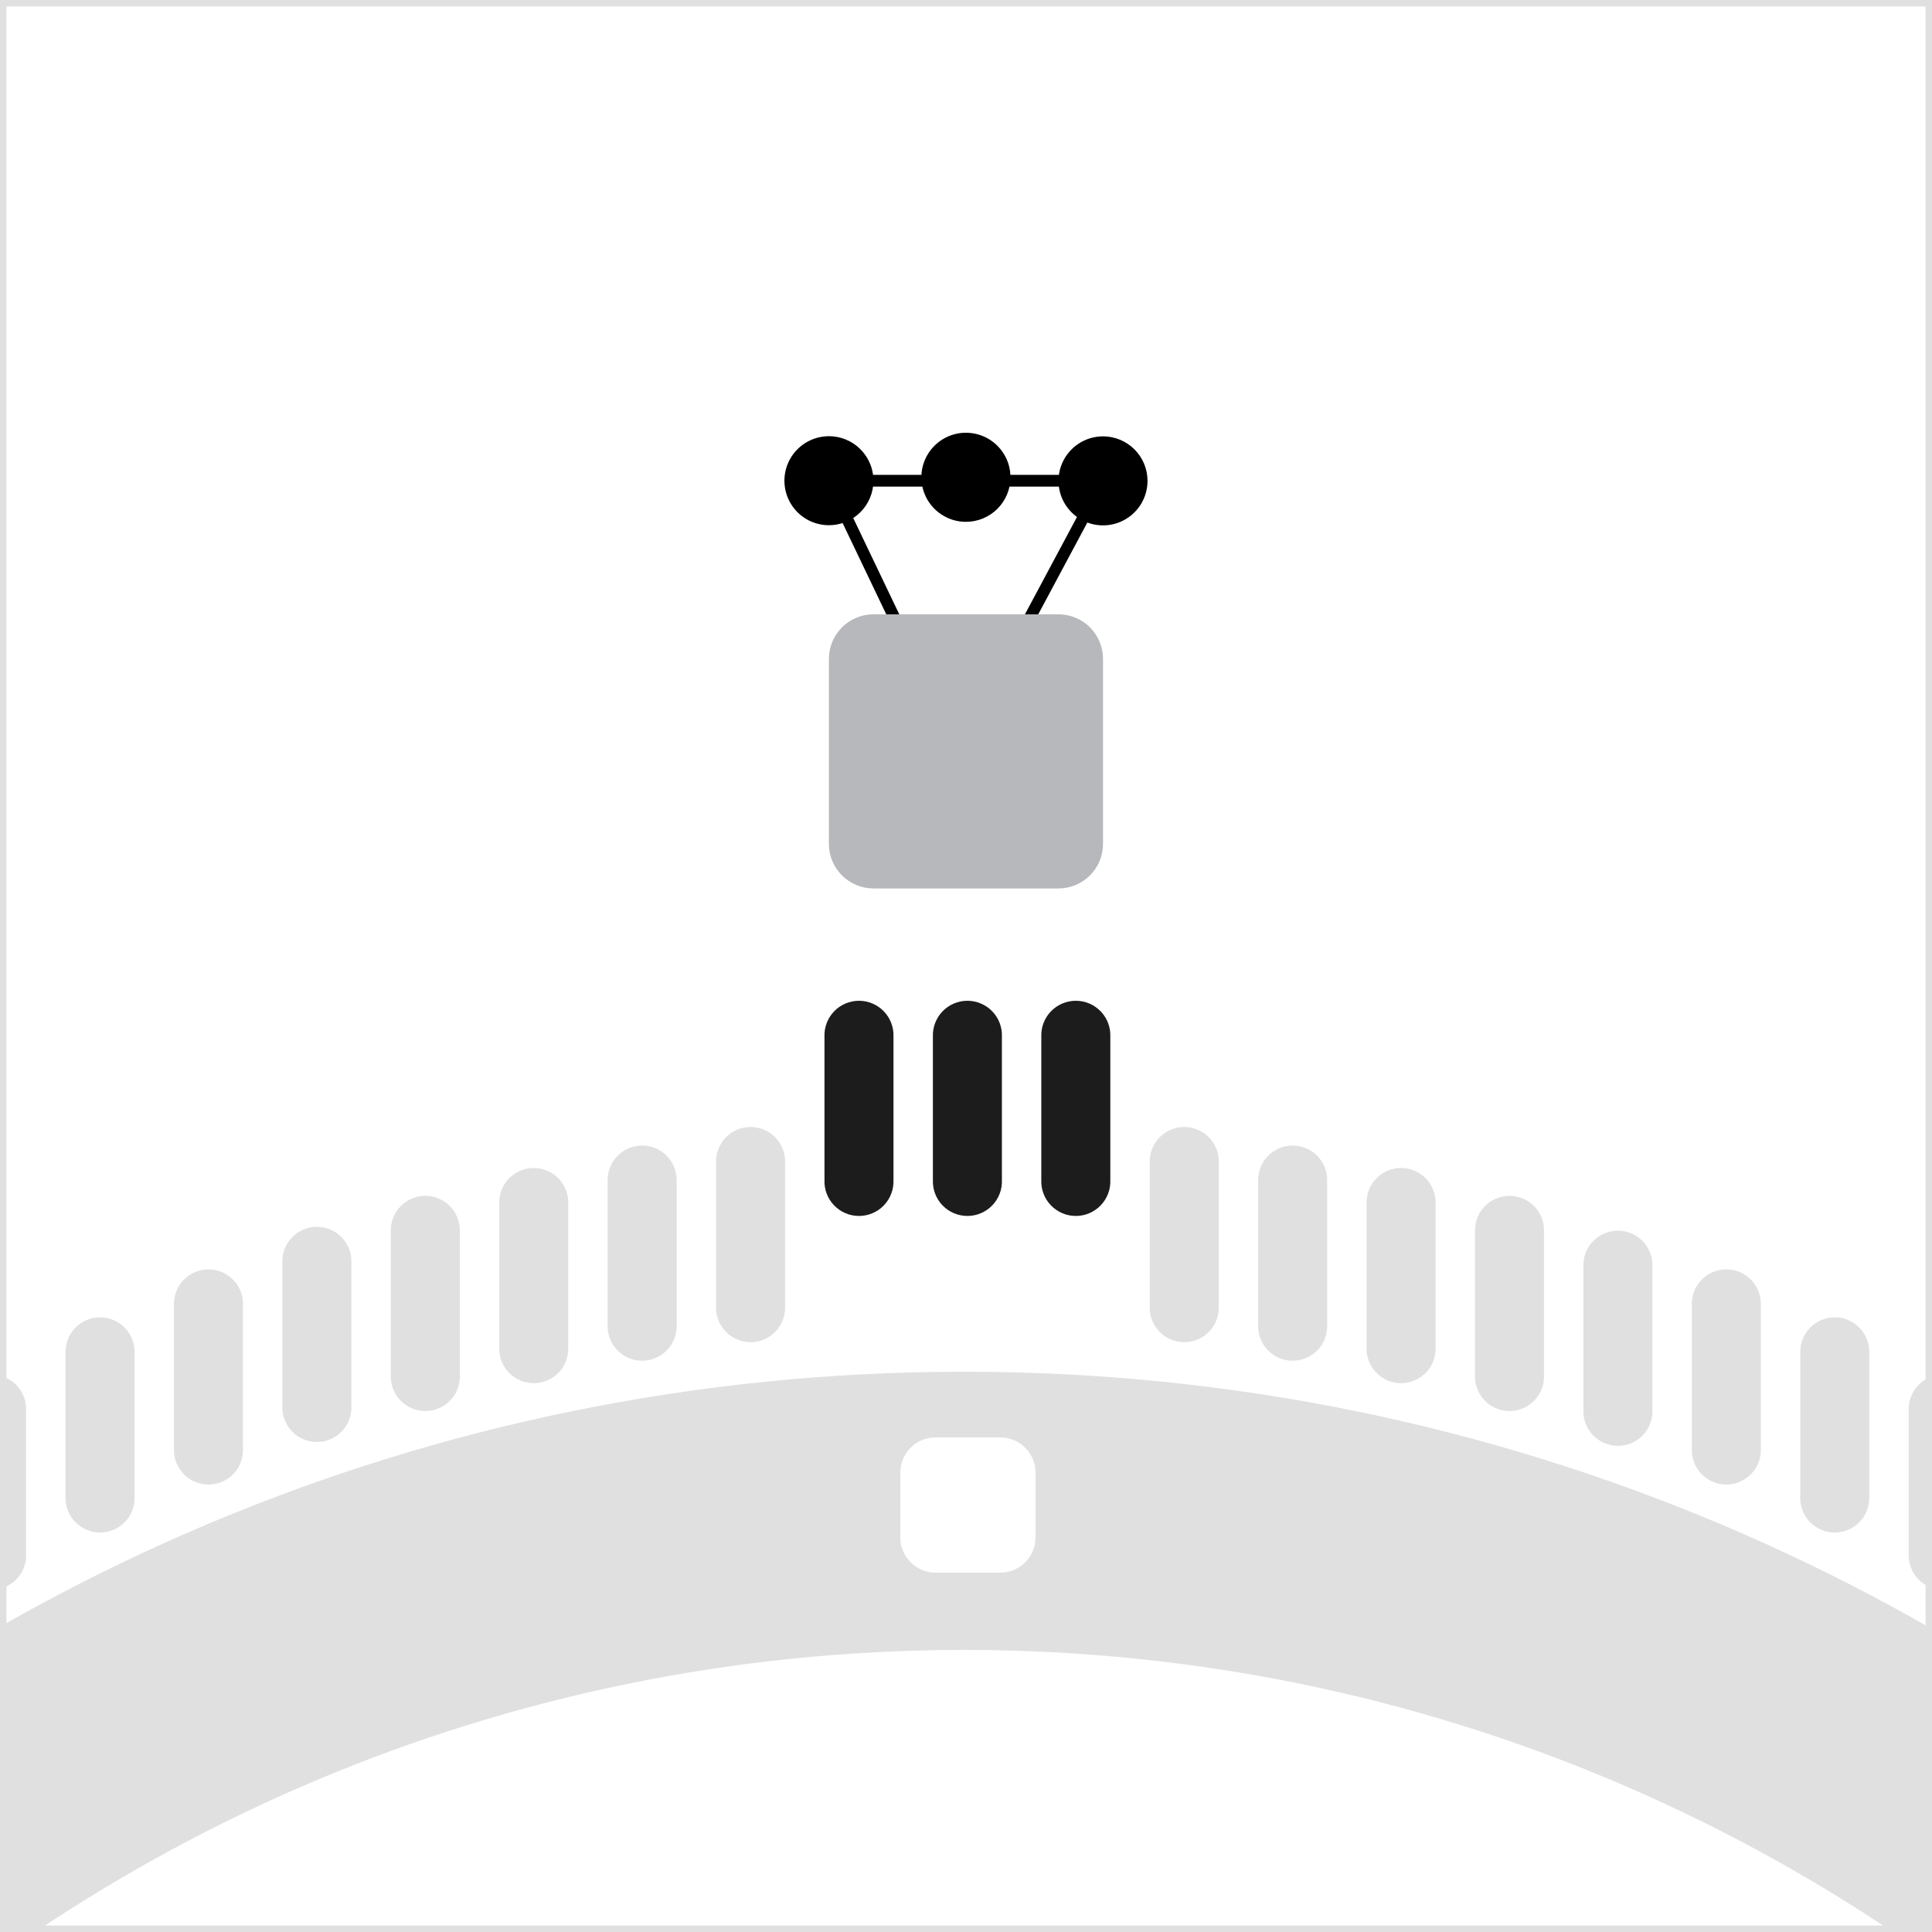
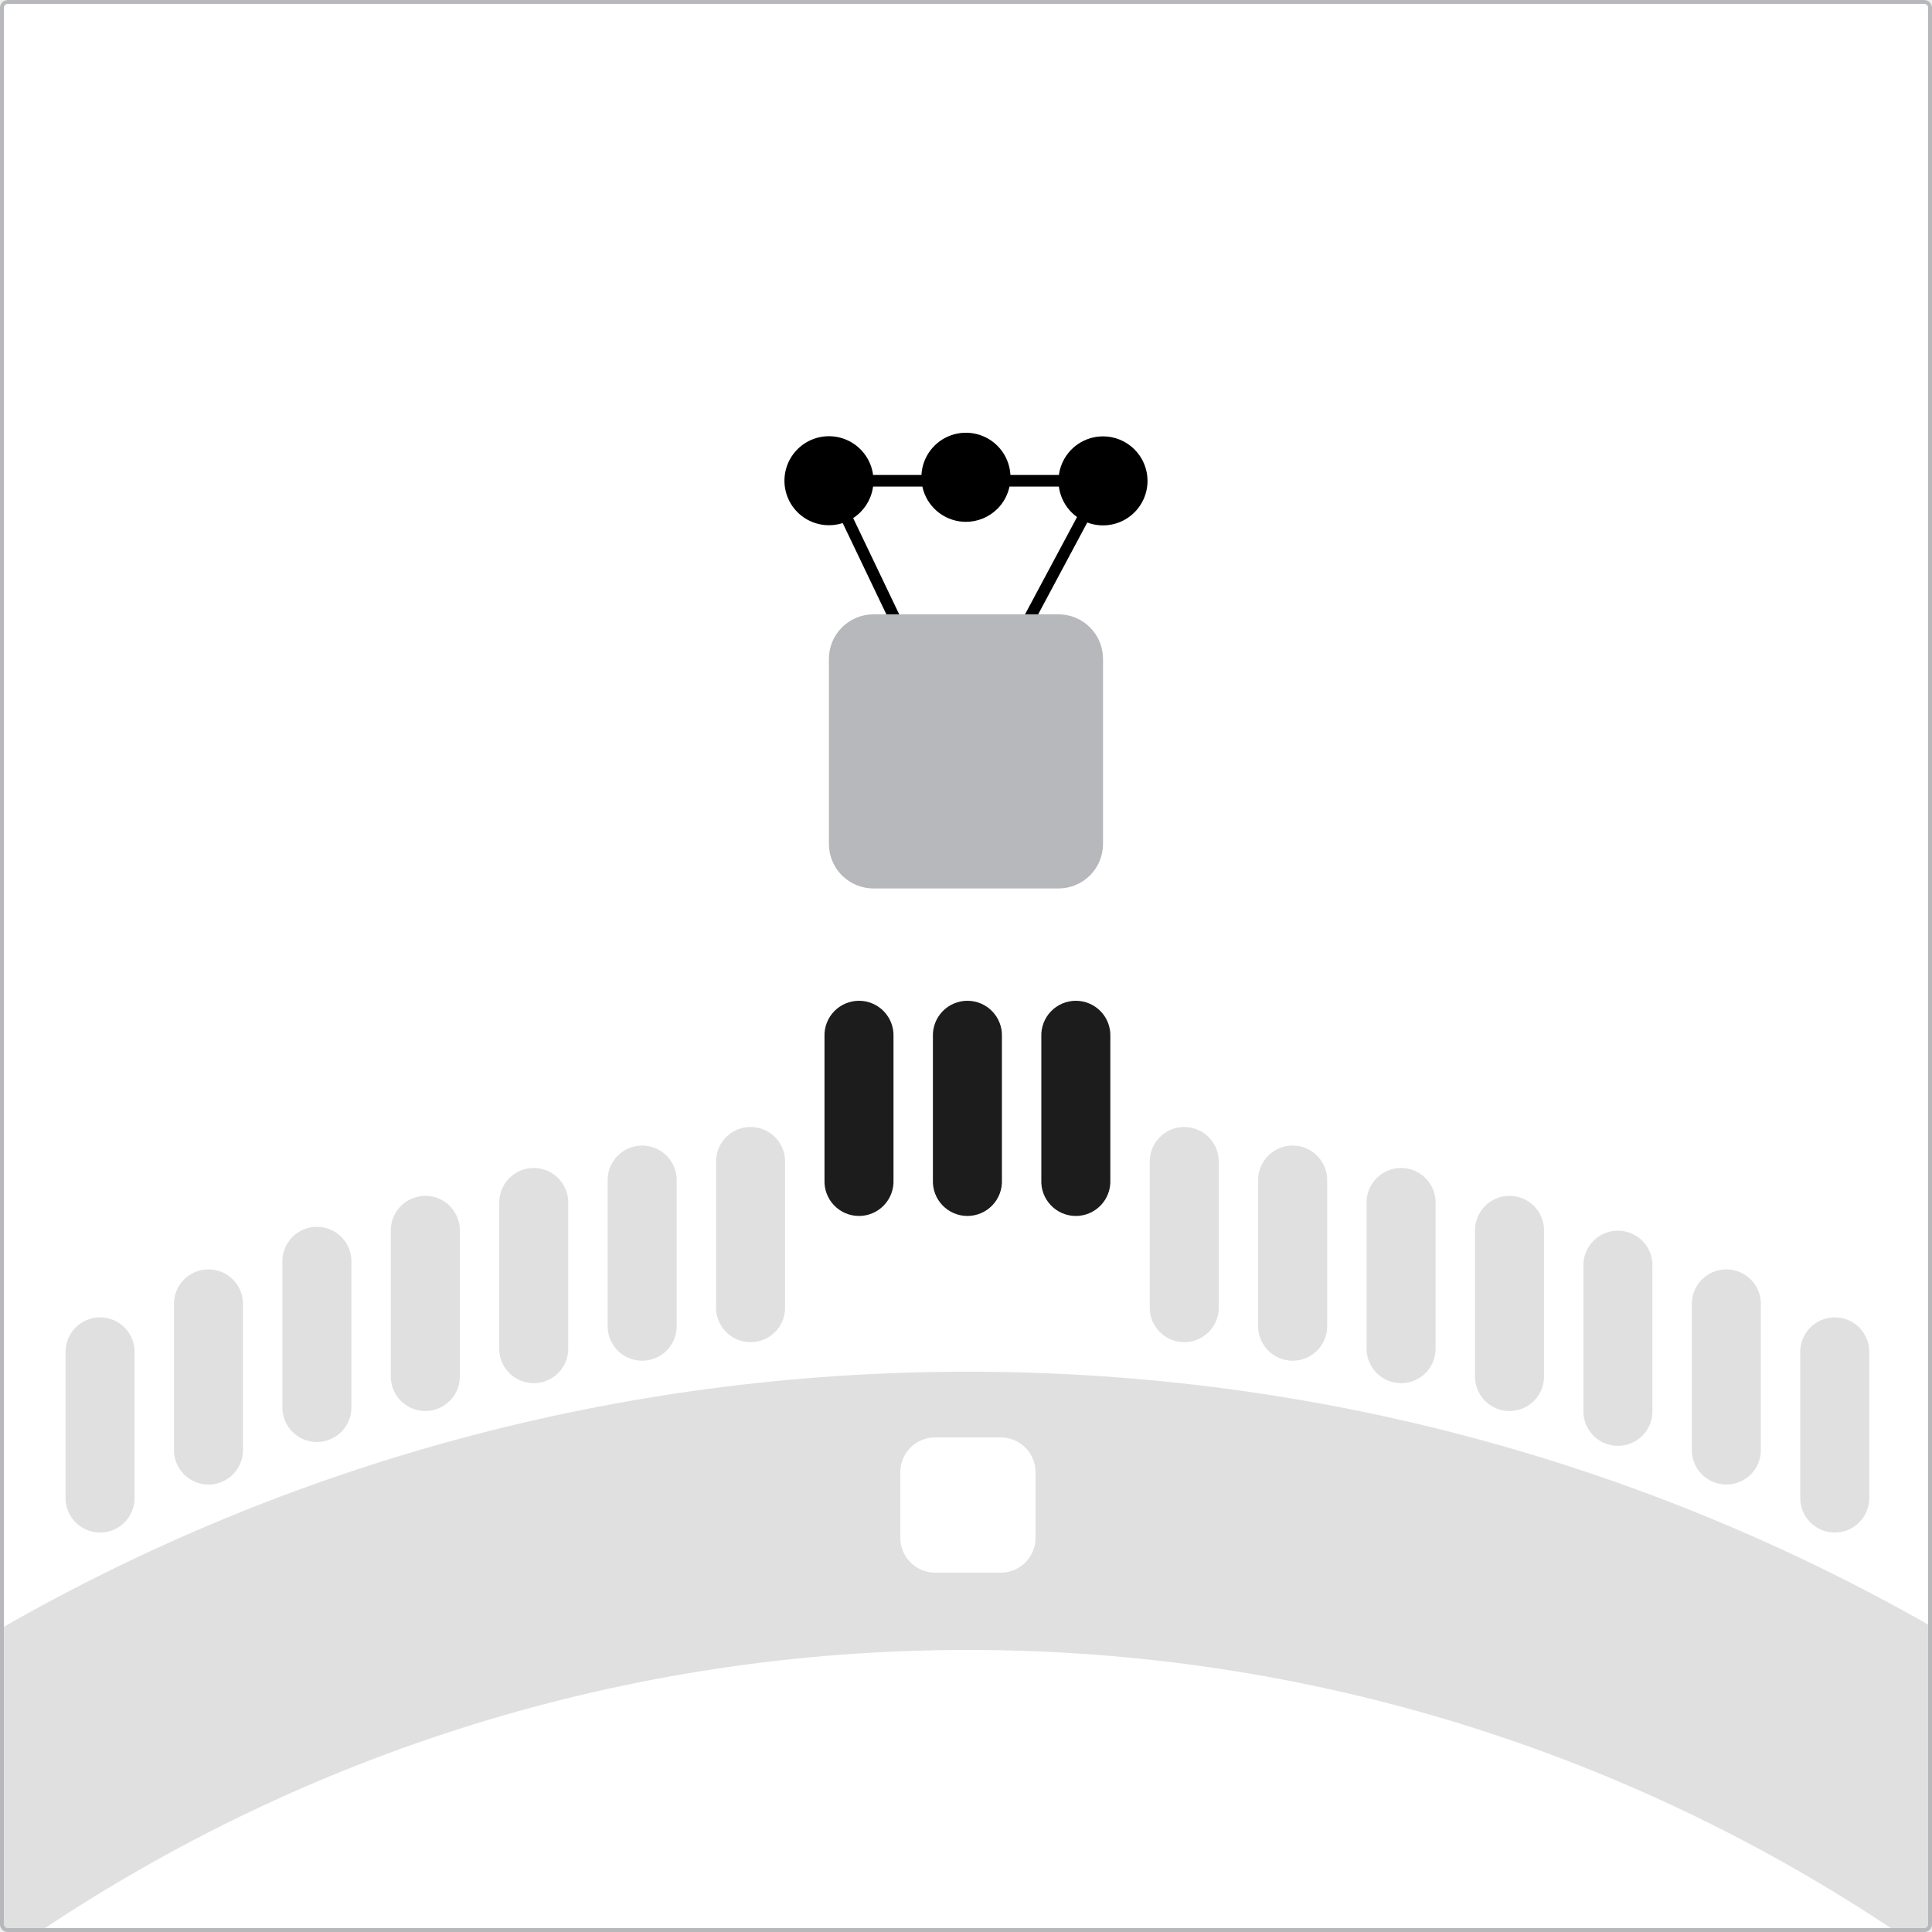
- <svg xmlns="http://www.w3.org/2000/svg" width="300" height="300" viewBox="0 0 300 300" fill="none">
-   <g clip-path="url(#clip0_7364_14817)">
-     <rect width="300" height="300" fill="white" />
-     <path fill-rule="evenodd" clip-rule="evenodd" d="M149.7 256.2C6.691 256.2 -109.2 372 -109.2 514.8C-109.2 657.599 6.691 773.4 149.7 773.4C292.708 773.4 408.6 657.599 408.6 514.8C408.6 372 292.708 256.2 149.7 256.2ZM-152.4 514.8C-152.4 348.098 -17.124 213 149.7 213C316.523 213 451.8 348.098 451.8 514.8C451.8 681.501 316.523 816.6 149.7 816.6C-17.124 816.6 -152.4 681.501 -152.4 514.8Z" fill="#E0E0E0" />
-     <path d="M128.711 74.651L148.805 116.675L171.275 74.651H128.711Z" stroke="black" stroke-width="1.824" stroke-miterlimit="10" />
-     <path d="M128.711 102.305V131.045C128.713 132.879 129.442 134.637 130.739 135.933C132.036 137.229 133.795 137.957 135.629 137.957H164.363C166.196 137.957 167.954 137.229 169.25 135.933C170.547 134.636 171.275 132.878 171.275 131.045V102.305C171.275 100.472 170.547 98.714 169.25 97.418C167.954 96.121 166.196 95.393 164.363 95.393H135.629C133.795 95.393 132.036 96.121 130.739 97.417C129.442 98.713 128.713 100.471 128.711 102.305Z" fill="#B7B8BB" />
-     <path d="M128.709 81.557C127.342 81.556 126.006 81.15 124.87 80.39C123.734 79.629 122.849 78.549 122.327 77.286C121.805 76.023 121.669 74.634 121.936 73.293C122.204 71.953 122.862 70.722 123.829 69.756C124.796 68.79 126.028 68.132 127.368 67.866C128.709 67.6 130.099 67.737 131.361 68.26C132.624 68.783 133.703 69.669 134.462 70.806C135.222 71.942 135.627 73.279 135.627 74.645C135.627 75.554 135.448 76.453 135.1 77.292C134.752 78.131 134.243 78.893 133.6 79.535C132.958 80.177 132.195 80.686 131.356 81.033C130.516 81.38 129.617 81.558 128.709 81.557Z" fill="black" />
-     <path d="M149.992 81.03C148.624 81.031 147.285 80.627 146.147 79.867C145.008 79.107 144.12 78.027 143.596 76.763C143.072 75.498 142.934 74.107 143.201 72.764C143.468 71.422 144.127 70.188 145.095 69.221C146.062 68.253 147.296 67.594 148.638 67.327C149.981 67.06 151.372 67.198 152.637 67.722C153.901 68.246 154.981 69.134 155.741 70.273C156.501 71.411 156.906 72.75 156.904 74.118C156.904 75.951 156.176 77.71 154.88 79.006C153.584 80.302 151.826 81.03 149.992 81.03Z" fill="black" />
-     <path d="M171.275 67.757C169.908 67.757 168.572 68.163 167.435 68.922C166.299 69.682 165.413 70.761 164.889 72.024C164.366 73.287 164.229 74.677 164.496 76.018C164.763 77.359 165.421 78.59 166.388 79.557C167.354 80.523 168.586 81.182 169.927 81.448C171.268 81.715 172.657 81.578 173.92 81.055C175.183 80.532 176.263 79.646 177.022 78.509C177.782 77.373 178.187 76.036 178.187 74.669C178.187 72.836 177.459 71.078 176.163 69.782C174.867 68.486 173.108 67.757 171.275 67.757Z" fill="black" />
-     <path d="M195.366 183.454C195.337 182.733 195.454 182.013 195.711 181.338C195.967 180.663 196.357 180.047 196.857 179.526C197.358 179.006 197.958 178.592 198.622 178.309C199.287 178.026 200.001 177.88 200.723 177.88C201.445 177.88 202.16 178.026 202.824 178.309C203.489 178.592 204.089 179.006 204.589 179.526C205.09 180.047 205.48 180.663 205.736 181.338C205.992 182.013 206.11 182.733 206.081 183.454V205.719C206.11 206.44 205.992 207.16 205.736 207.835C205.48 208.51 205.09 209.127 204.589 209.647C204.089 210.168 203.489 210.582 202.824 210.865C202.16 211.148 201.445 211.293 200.723 211.293C200.001 211.293 199.287 211.148 198.622 210.865C197.958 210.582 197.358 210.168 196.857 209.647C196.357 209.127 195.967 208.51 195.711 207.835C195.454 207.16 195.337 206.44 195.366 205.719V183.454Z" fill="#E0E0E0" />
-     <path d="M178.53 180.572C178.501 179.85 178.618 179.13 178.875 178.455C179.131 177.78 179.521 177.164 180.022 176.643C180.522 176.123 181.122 175.709 181.787 175.426C182.451 175.143 183.165 174.997 183.887 174.997C184.609 174.997 185.324 175.143 185.988 175.426C186.653 175.709 187.253 176.123 187.753 176.643C188.254 177.164 188.644 177.78 188.9 178.455C189.156 179.13 189.274 179.85 189.245 180.572V202.836C189.274 203.558 189.156 204.277 188.9 204.952C188.644 205.627 188.254 206.244 187.753 206.764C187.253 207.285 186.653 207.699 185.988 207.982C185.324 208.265 184.609 208.411 183.887 208.411C183.165 208.411 182.451 208.265 181.787 207.982C181.122 207.699 180.522 207.285 180.022 206.764C179.521 206.244 179.131 205.627 178.875 204.952C178.618 204.277 178.501 203.558 178.53 202.836V180.572Z" fill="#E0E0E0" />
-     <path d="M161.694 160.974C161.665 160.252 161.782 159.533 162.039 158.858C162.295 158.183 162.685 157.566 163.186 157.046C163.686 156.525 164.286 156.111 164.951 155.828C165.615 155.545 166.329 155.399 167.052 155.399C167.774 155.399 168.488 155.545 169.152 155.828C169.817 156.111 170.417 156.525 170.917 157.046C171.418 157.566 171.808 158.183 172.064 158.858C172.321 159.533 172.438 160.252 172.409 160.974V183.239C172.438 183.96 172.321 184.68 172.064 185.355C171.808 186.03 171.418 186.646 170.917 187.167C170.417 187.687 169.817 188.101 169.152 188.384C168.488 188.667 167.774 188.813 167.052 188.813C166.329 188.813 165.615 188.667 164.951 188.384C164.286 188.101 163.686 187.687 163.186 187.167C162.685 186.646 162.295 186.03 162.039 185.355C161.782 184.68 161.665 183.96 161.694 183.239V160.974Z" fill="#1C1C1C" />
-     <path d="M144.86 160.974C144.831 160.252 144.948 159.533 145.205 158.858C145.461 158.183 145.851 157.566 146.352 157.046C146.852 156.525 147.452 156.111 148.117 155.828C148.781 155.545 149.495 155.399 150.218 155.399C150.94 155.399 151.654 155.545 152.318 155.828C152.983 156.111 153.583 156.525 154.083 157.046C154.584 157.566 154.974 158.183 155.23 158.858C155.487 159.533 155.604 160.252 155.575 160.974V183.239C155.604 183.96 155.487 184.68 155.23 185.355C154.974 186.03 154.584 186.646 154.083 187.167C153.583 187.687 152.983 188.101 152.318 188.384C151.654 188.667 150.94 188.813 150.218 188.813C149.495 188.813 148.781 188.667 148.117 188.384C147.452 188.101 146.852 187.687 146.352 187.167C145.851 186.646 145.461 186.03 145.205 185.355C144.948 184.68 144.831 183.96 144.86 183.239V160.974Z" fill="#1C1C1C" />
-     <path d="M128.024 160.974C127.995 160.252 128.113 159.533 128.369 158.858C128.625 158.183 129.015 157.566 129.516 157.046C130.016 156.525 130.616 156.111 131.281 155.828C131.945 155.545 132.66 155.399 133.382 155.399C134.104 155.399 134.818 155.545 135.483 155.828C136.147 156.111 136.747 156.525 137.247 157.046C137.748 157.566 138.138 158.183 138.394 158.858C138.651 159.533 138.768 160.252 138.739 160.974V183.239C138.768 183.96 138.651 184.68 138.394 185.355C138.138 186.03 137.748 186.646 137.247 187.167C136.747 187.687 136.147 188.101 135.483 188.384C134.818 188.667 134.104 188.813 133.382 188.813C132.66 188.813 131.945 188.667 131.281 188.384C130.616 188.101 130.016 187.687 129.516 187.167C129.015 186.646 128.625 186.03 128.369 185.355C128.113 184.68 127.995 183.96 128.024 183.239V160.974Z" fill="#1C1C1C" />
-     <path d="M111.19 180.572C111.161 179.85 111.279 179.13 111.535 178.455C111.791 177.78 112.181 177.164 112.682 176.643C113.182 176.123 113.782 175.709 114.447 175.426C115.111 175.143 115.826 174.997 116.548 174.997C117.27 174.997 117.984 175.143 118.649 175.426C119.313 175.709 119.913 176.123 120.413 176.643C120.914 177.164 121.304 177.78 121.56 178.455C121.817 179.13 121.934 179.85 121.905 180.572V202.836C121.934 203.558 121.817 204.277 121.56 204.952C121.304 205.627 120.914 206.244 120.413 206.764C119.913 207.285 119.313 207.699 118.649 207.982C117.984 208.265 117.27 208.411 116.548 208.411C115.826 208.411 115.111 208.265 114.447 207.982C113.782 207.699 113.182 207.285 112.682 206.764C112.181 206.244 111.791 205.627 111.535 204.952C111.279 204.277 111.161 203.558 111.19 202.836V180.572Z" fill="#E0E0E0" />
-     <path d="M94.354 183.454C94.325 182.733 94.443 182.013 94.699 181.338C94.955 180.663 95.345 180.047 95.846 179.526C96.346 179.006 96.946 178.592 97.611 178.309C98.275 178.026 98.99 177.88 99.712 177.88C100.434 177.88 101.148 178.026 101.813 178.309C102.477 178.592 103.077 179.006 103.578 179.526C104.078 180.047 104.468 180.663 104.724 181.338C104.981 182.013 105.098 182.733 105.069 183.454V205.719C105.098 206.44 104.981 207.16 104.724 207.835C104.468 208.51 104.078 209.127 103.578 209.647C103.077 210.168 102.477 210.582 101.813 210.865C101.148 211.148 100.434 211.293 99.712 211.293C98.99 211.293 98.275 211.148 97.611 210.865C96.946 210.582 96.346 210.168 95.846 209.647C95.345 209.127 94.955 208.51 94.699 207.835C94.443 207.16 94.325 206.44 94.354 205.719V183.454Z" fill="#E0E0E0" />
-     <path d="M296.377 219.024C296.349 218.302 296.466 217.582 296.722 216.907C296.979 216.232 297.369 215.616 297.869 215.096C298.37 214.575 298.97 214.161 299.634 213.878C300.298 213.595 301.013 213.449 301.735 213.449C302.457 213.449 303.172 213.595 303.836 213.878C304.5 214.161 305.101 214.575 305.601 215.096C306.101 215.616 306.491 216.232 306.748 216.907C307.004 217.582 307.122 218.302 307.093 219.024V241.288C307.122 242.01 307.004 242.73 306.748 243.405C306.491 244.08 306.101 244.696 305.601 245.216C305.101 245.737 304.5 246.151 303.836 246.434C303.172 246.717 302.457 246.863 301.735 246.863C301.013 246.863 300.298 246.717 299.634 246.434C298.97 246.151 298.37 245.737 297.869 245.216C297.369 244.696 296.979 244.08 296.722 243.405C296.466 242.73 296.349 242.01 296.377 241.288V219.024Z" fill="#E0E0E0" />
-     <path d="M279.541 210.132C279.513 209.411 279.63 208.691 279.886 208.016C280.143 207.341 280.533 206.725 281.033 206.204C281.534 205.683 282.134 205.269 282.798 204.986C283.463 204.703 284.177 204.558 284.899 204.558C285.621 204.558 286.336 204.703 287 204.986C287.664 205.269 288.265 205.683 288.765 206.204C289.265 206.725 289.655 207.341 289.912 208.016C290.168 208.691 290.286 209.411 290.257 210.132V232.397C290.286 233.118 290.168 233.838 289.912 234.513C289.655 235.188 289.265 235.804 288.765 236.325C288.265 236.845 287.664 237.26 287 237.542C286.336 237.825 285.621 237.971 284.899 237.971C284.177 237.971 283.463 237.825 282.798 237.542C282.134 237.26 281.534 236.845 281.033 236.325C280.533 235.804 280.143 235.188 279.886 234.513C279.63 233.838 279.513 233.118 279.541 232.397V210.132Z" fill="#E0E0E0" />
-     <path d="M262.707 202.681C262.679 201.96 262.796 201.24 263.053 200.565C263.309 199.89 263.699 199.274 264.199 198.753C264.7 198.233 265.3 197.819 265.964 197.536C266.629 197.253 267.343 197.107 268.065 197.107C268.787 197.107 269.502 197.253 270.166 197.536C270.83 197.819 271.431 198.233 271.931 198.753C272.431 199.274 272.821 199.89 273.078 200.565C273.334 201.24 273.452 201.96 273.423 202.681V224.946C273.452 225.667 273.334 226.387 273.078 227.062C272.821 227.737 272.431 228.354 271.931 228.874C271.431 229.395 270.83 229.809 270.166 230.092C269.502 230.375 268.787 230.52 268.065 230.52C267.343 230.52 266.629 230.375 265.964 230.092C265.3 229.809 264.7 229.395 264.199 228.874C263.699 228.354 263.309 227.737 263.053 227.062C262.796 226.387 262.679 225.667 262.707 224.946V202.681Z" fill="#E0E0E0" />
-     <path d="M245.871 196.672C245.843 195.951 245.96 195.231 246.217 194.556C246.473 193.881 246.863 193.265 247.363 192.744C247.864 192.223 248.464 191.809 249.128 191.526C249.793 191.243 250.507 191.098 251.229 191.098C251.951 191.098 252.666 191.243 253.33 191.526C253.994 191.809 254.595 192.223 255.095 192.744C255.595 193.265 255.985 193.881 256.242 194.556C256.498 195.231 256.616 195.951 256.587 196.672V218.937C256.616 219.658 256.498 220.378 256.242 221.053C255.985 221.728 255.595 222.344 255.095 222.865C254.595 223.385 253.994 223.8 253.33 224.082C252.666 224.365 251.951 224.511 251.229 224.511C250.507 224.511 249.793 224.365 249.128 224.082C248.464 223.8 247.864 223.385 247.363 222.865C246.863 222.344 246.473 221.728 246.217 221.053C245.96 220.378 245.843 219.658 245.871 218.937V196.672Z" fill="#E0E0E0" />
-     <path d="M229.037 191.264C229.009 190.543 229.126 189.823 229.383 189.148C229.639 188.473 230.029 187.857 230.529 187.336C231.03 186.816 231.63 186.402 232.294 186.119C232.959 185.836 233.673 185.69 234.395 185.69C235.117 185.69 235.832 185.836 236.496 186.119C237.16 186.402 237.761 186.816 238.261 187.336C238.761 187.857 239.152 188.473 239.408 189.148C239.664 189.823 239.782 190.543 239.753 191.264V213.529C239.782 214.25 239.664 214.97 239.408 215.645C239.152 216.32 238.761 216.937 238.261 217.457C237.761 217.978 237.16 218.392 236.496 218.675C235.832 218.958 235.117 219.103 234.395 219.103C233.673 219.103 232.959 218.958 232.294 218.675C231.63 218.392 231.03 217.978 230.529 217.457C230.029 216.937 229.639 216.32 229.383 215.645C229.126 214.97 229.009 214.25 229.037 213.529V191.264Z" fill="#E0E0E0" />
-     <path d="M212.201 186.939C212.173 186.217 212.29 185.497 212.547 184.822C212.803 184.147 213.193 183.531 213.693 183.011C214.194 182.49 214.794 182.076 215.458 181.793C216.123 181.51 216.837 181.364 217.559 181.364C218.281 181.364 218.996 181.51 219.66 181.793C220.325 182.076 220.925 182.49 221.425 183.011C221.926 183.531 222.316 184.147 222.572 184.822C222.828 185.497 222.946 186.217 222.917 186.939V209.203C222.946 209.925 222.828 210.645 222.572 211.32C222.316 211.995 221.926 212.611 221.425 213.131C220.925 213.652 220.325 214.066 219.66 214.349C218.996 214.632 218.281 214.778 217.559 214.778C216.837 214.778 216.123 214.632 215.458 214.349C214.794 214.066 214.194 213.652 213.693 213.131C213.193 212.611 212.803 211.995 212.547 211.32C212.29 210.645 212.173 209.925 212.201 209.203V186.939Z" fill="#E0E0E0" />
-     <path d="M77.52 186.939C77.491 186.217 77.609 185.497 77.865 184.822C78.121 184.147 78.511 183.531 79.012 183.011C79.512 182.49 80.112 182.076 80.777 181.793C81.441 181.51 82.156 181.364 82.878 181.364C83.6 181.364 84.314 181.51 84.979 181.793C85.643 182.076 86.243 182.49 86.744 183.011C87.244 183.531 87.634 184.147 87.89 184.822C88.147 185.497 88.264 186.217 88.236 186.939V209.203C88.264 209.925 88.147 210.645 87.89 211.32C87.634 211.995 87.244 212.611 86.744 213.131C86.243 213.652 85.643 214.066 84.979 214.349C84.314 214.632 83.6 214.778 82.878 214.778C82.156 214.778 81.441 214.632 80.777 214.349C80.112 214.066 79.512 213.652 79.012 213.131C78.511 212.611 78.121 211.995 77.865 211.32C77.609 210.645 77.491 209.925 77.52 209.203V186.939Z" fill="#E0E0E0" />
-     <path d="M60.684 191.264C60.655 190.543 60.773 189.823 61.029 189.148C61.285 188.473 61.675 187.857 62.176 187.336C62.676 186.816 63.276 186.402 63.941 186.119C64.605 185.836 65.32 185.69 66.042 185.69C66.764 185.69 67.478 185.836 68.143 186.119C68.807 186.402 69.407 186.816 69.908 187.336C70.408 187.857 70.798 188.473 71.054 189.148C71.311 189.823 71.428 190.543 71.4 191.264V213.529C71.428 214.25 71.311 214.97 71.054 215.645C70.798 216.32 70.408 216.937 69.908 217.457C69.407 217.978 68.807 218.392 68.143 218.675C67.478 218.958 66.764 219.103 66.042 219.103C65.32 219.103 64.605 218.958 63.941 218.675C63.276 218.392 62.676 217.978 62.176 217.457C61.675 216.937 61.285 216.32 61.029 215.645C60.773 214.97 60.655 214.25 60.684 213.529V191.264Z" fill="#E0E0E0" />
-     <path d="M43.848 196.072C43.819 195.351 43.937 194.631 44.193 193.956C44.45 193.281 44.84 192.664 45.34 192.144C45.84 191.623 46.441 191.209 47.105 190.926C47.769 190.643 48.484 190.498 49.206 190.498C49.928 190.498 50.642 190.643 51.307 190.926C51.971 191.209 52.571 191.623 53.072 192.144C53.572 192.664 53.962 193.281 54.218 193.956C54.475 194.631 54.592 195.351 54.564 196.072V218.337C54.592 219.058 54.475 219.778 54.218 220.453C53.962 221.128 53.572 221.744 53.072 222.265C52.571 222.785 51.971 223.199 51.307 223.482C50.642 223.765 49.928 223.911 49.206 223.911C48.484 223.911 47.769 223.765 47.105 223.482C46.441 223.199 45.84 222.785 45.34 222.265C44.84 221.744 44.45 221.128 44.193 220.453C43.937 219.778 43.819 219.058 43.848 218.337V196.072Z" fill="#E0E0E0" />
-     <path d="M27.012 202.681C26.983 201.96 27.101 201.24 27.357 200.565C27.614 199.89 28.004 199.274 28.504 198.753C29.004 198.233 29.605 197.819 30.269 197.536C30.933 197.253 31.648 197.107 32.37 197.107C33.092 197.107 33.806 197.253 34.471 197.536C35.135 197.819 35.735 198.233 36.236 198.753C36.736 199.274 37.126 199.89 37.383 200.565C37.639 201.24 37.756 201.96 37.728 202.681V224.946C37.756 225.667 37.639 226.387 37.383 227.062C37.126 227.737 36.736 228.354 36.236 228.874C35.735 229.395 35.135 229.809 34.471 230.092C33.806 230.375 33.092 230.52 32.37 230.52C31.648 230.52 30.933 230.375 30.269 230.092C29.605 229.809 29.004 229.395 28.504 228.874C28.004 228.354 27.614 227.737 27.357 227.062C27.101 226.387 26.983 225.667 27.012 224.946V202.681Z" fill="#E0E0E0" />
-     <path d="M10.178 210.132C10.149 209.411 10.267 208.691 10.523 208.016C10.78 207.341 11.17 206.725 11.67 206.204C12.17 205.683 12.771 205.269 13.435 204.986C14.099 204.703 14.814 204.558 15.536 204.558C16.258 204.558 16.973 204.703 17.637 204.986C18.301 205.269 18.901 205.683 19.402 206.204C19.902 206.725 20.292 207.341 20.549 208.016C20.805 208.691 20.922 209.411 20.894 210.132V232.397C20.922 233.118 20.805 233.838 20.549 234.513C20.292 235.188 19.902 235.804 19.402 236.325C18.901 236.845 18.301 237.26 17.637 237.542C16.973 237.825 16.258 237.971 15.536 237.971C14.814 237.971 14.099 237.825 13.435 237.542C12.771 237.26 12.17 236.845 11.67 236.325C11.17 235.804 10.78 235.188 10.523 234.513C10.267 233.838 10.149 233.118 10.178 232.397V210.132Z" fill="#E0E0E0" />
-     <path d="M-6.658 219.024C-6.686 218.302 -6.569 217.582 -6.313 216.907C-6.056 216.232 -5.666 215.616 -5.166 215.096C-4.666 214.575 -4.065 214.161 -3.401 213.878C-2.737 213.595 -2.022 213.449 -1.3 213.449C-0.578 213.449 0.137 213.595 0.801 213.878C1.465 214.161 2.066 214.575 2.566 215.096C3.066 215.616 3.456 216.232 3.713 216.907C3.969 217.582 4.086 218.302 4.058 219.024V241.288C4.086 242.01 3.969 242.73 3.713 243.405C3.456 244.08 3.066 244.696 2.566 245.216C2.066 245.737 1.465 246.151 0.801 246.434C0.137 246.717 -0.578 246.863 -1.3 246.863C-2.022 246.863 -2.737 246.717 -3.401 246.434C-4.065 246.151 -4.666 245.737 -5.166 245.216C-5.666 244.696 -6.056 244.08 -6.313 243.405C-6.569 242.73 -6.686 242.01 -6.658 241.288V219.024Z" fill="#E0E0E0" />
-     <rect x="139.799" y="223.2" width="21" height="21" rx="5.473" fill="white" />
+ <svg xmlns="http://www.w3.org/2000/svg" width="500" height="500" viewBox="0 0 500 500" fill="none">
+   <g clip-path="url(#clip0_1005_14396)">
+     <rect width="500" height="500" rx="2" fill="white" />
+     <path d="M213.952 264.764C213.525 265.889 213.329 267.088 213.377 268.291V305.398C213.329 306.601 213.525 307.801 213.952 308.926C214.379 310.051 215.029 311.078 215.863 311.945C216.697 312.813 217.698 313.503 218.805 313.975C219.912 314.446 221.103 314.689 222.306 314.689C223.51 314.689 224.701 314.446 225.808 313.975C226.915 313.503 227.916 312.813 228.75 311.945C229.583 311.078 230.233 310.051 230.661 308.926C231.088 307.801 231.284 306.601 231.236 305.398V268.291C231.284 267.088 231.088 265.889 230.661 264.764C230.233 263.639 229.583 262.612 228.75 261.744C227.916 260.876 226.915 260.186 225.808 259.715C224.701 259.243 223.51 259 222.306 259C221.103 259 219.912 259.243 218.805 259.715C217.698 260.186 216.697 260.876 215.863 261.744C215.029 262.612 214.379 263.639 213.952 264.764Z" fill="#1C1C1C" />
+     <path d="M241.435 268.291C241.388 267.088 241.583 265.889 242.011 264.764C242.438 263.639 243.088 262.612 243.922 261.744C244.756 260.876 245.756 260.186 246.863 259.715C247.971 259.243 249.162 259 250.365 259C251.568 259 252.759 259.243 253.866 259.715C254.974 260.186 255.974 260.876 256.808 261.744C257.642 262.612 258.292 263.639 258.719 264.764C259.147 265.889 259.342 267.088 259.295 268.291V305.398C259.342 306.601 259.147 307.801 258.719 308.926C258.292 310.051 257.642 311.078 256.808 311.945C255.974 312.813 254.974 313.503 253.866 313.975C252.759 314.446 251.568 314.689 250.365 314.689C249.162 314.689 247.971 314.446 246.863 313.975C245.756 313.503 244.756 312.813 243.922 311.945C243.088 311.078 242.438 310.051 242.011 308.926C241.583 307.801 241.388 306.601 241.435 305.398V268.291Z" fill="#1C1C1C" />
+     <path d="M269.494 268.291C269.446 267.088 269.642 265.889 270.069 264.764C270.497 263.639 271.147 262.612 271.981 261.744C272.815 260.876 273.815 260.186 274.922 259.715C276.029 259.243 277.22 259 278.424 259C279.627 259 280.818 259.243 281.925 259.715C283.033 260.186 284.033 260.876 284.867 261.744C285.701 262.612 286.351 263.639 286.778 264.764C287.205 265.889 287.401 267.088 287.354 268.291V305.398C287.401 306.601 287.205 307.801 286.778 308.926C286.351 310.051 285.701 311.078 284.867 311.945C284.033 312.813 283.033 313.503 281.925 313.975C280.818 314.446 279.627 314.689 278.424 314.689C277.22 314.689 276.029 314.446 274.922 313.975C273.815 313.503 272.815 312.813 271.981 311.945C271.147 311.078 270.497 310.051 270.069 308.926C269.642 307.801 269.446 306.601 269.494 305.398V268.291Z" fill="#1C1C1C" />
+     <path d="M185.893 297.426C185.466 298.551 185.27 299.751 185.318 300.953V338.061C185.27 339.263 185.466 340.463 185.893 341.588C186.32 342.713 186.97 343.74 187.804 344.607C188.638 345.475 189.639 346.165 190.746 346.637C191.853 347.108 193.044 347.351 194.248 347.351C195.451 347.351 196.642 347.108 197.749 346.637C198.856 346.165 199.857 345.475 200.691 344.607C201.525 343.74 202.175 342.713 202.602 341.588C203.029 340.463 203.225 339.263 203.177 338.061V300.953C203.225 299.751 203.029 298.551 202.602 297.426C202.175 296.301 201.525 295.274 200.691 294.406C199.857 293.539 198.856 292.848 197.749 292.377C196.642 291.905 195.451 291.662 194.248 291.662C193.044 291.662 191.853 291.905 190.746 292.377C189.639 292.848 188.638 293.539 187.804 294.406C186.97 295.274 186.32 296.301 185.893 297.426Z" fill="#E0E0E0" />
+     <path d="M297.553 300.953C297.505 299.751 297.701 298.551 298.128 297.426C298.555 296.301 299.206 295.274 300.039 294.406C300.873 293.539 301.874 292.848 302.981 292.377C304.088 291.905 305.279 291.662 306.483 291.662C307.686 291.662 308.877 291.905 309.984 292.377C311.091 292.848 312.092 293.539 312.926 294.406C313.76 295.274 314.41 296.301 314.837 297.426C315.264 298.551 315.46 299.751 315.412 300.953V338.061C315.46 339.263 315.264 340.463 314.837 341.588C314.41 342.713 313.76 343.74 312.926 344.607C312.092 345.475 311.091 346.165 309.984 346.637C308.877 347.108 307.686 347.351 306.483 347.351C305.279 347.351 304.088 347.108 302.981 346.637C301.874 346.165 300.873 345.475 300.039 344.607C299.206 343.74 298.555 342.713 298.128 341.588C297.701 340.463 297.505 339.263 297.553 338.061V300.953Z" fill="#E0E0E0" />
+     <path d="M325.612 305.759C325.564 304.556 325.76 303.357 326.187 302.232C326.614 301.107 327.264 300.08 328.098 299.212C328.932 298.344 329.932 297.654 331.04 297.183C332.147 296.711 333.338 296.468 334.541 296.468C335.745 296.468 336.936 296.711 338.043 297.183C339.15 297.654 340.151 298.344 340.984 299.212C341.818 300.08 342.468 301.107 342.896 302.232C343.323 303.357 343.519 304.556 343.471 305.759V342.867C343.519 344.069 343.323 345.269 342.896 346.394C342.468 347.519 341.818 348.546 340.984 349.413C340.151 350.281 339.15 350.971 338.043 351.443C336.936 351.914 335.745 352.157 334.541 352.157C333.338 352.157 332.147 351.914 331.04 351.443C329.932 350.971 328.932 350.281 328.098 349.413C327.264 348.546 326.614 347.519 326.187 346.394C325.76 345.269 325.564 344.069 325.612 342.867V305.759Z" fill="#E0E0E0" />
+     <path d="M157.259 305.759C157.211 304.556 157.407 303.357 157.834 302.232C158.262 301.107 158.912 300.08 159.746 299.212C160.579 298.344 161.58 297.654 162.687 297.183C163.794 296.711 164.985 296.468 166.189 296.468C167.392 296.468 168.583 296.711 169.69 297.183C170.797 297.654 171.798 298.344 172.632 299.212C173.466 300.08 174.116 301.107 174.543 302.232C174.97 303.357 175.166 304.556 175.118 305.759V342.867C175.166 344.069 174.97 345.269 174.543 346.394C174.116 347.519 173.466 348.546 172.632 349.413C171.798 350.281 170.797 350.971 169.69 351.443C168.583 351.914 167.392 352.157 166.189 352.157C164.985 352.157 163.794 351.914 162.687 351.443C161.58 350.971 160.579 350.281 159.746 349.413C158.912 348.546 158.262 347.519 157.834 346.394C157.407 345.269 157.211 344.069 157.259 342.867V305.759Z" fill="#E0E0E0" />
+     <path d="M466.481 346.693C466.053 347.818 465.858 349.018 465.905 350.221V387.328C465.858 388.531 466.053 389.73 466.481 390.855C466.908 391.98 467.558 393.007 468.392 393.875C469.226 394.743 470.226 395.433 471.334 395.905C472.441 396.376 473.632 396.619 474.835 396.619C476.039 396.619 477.23 396.376 478.337 395.905C479.444 395.433 480.444 394.743 481.278 393.875C482.112 393.007 482.762 391.98 483.19 390.855C483.617 389.73 483.813 388.531 483.765 387.328V350.221C483.813 349.018 483.617 347.818 483.19 346.693C482.762 345.569 482.112 344.541 481.278 343.674C480.444 342.806 479.444 342.116 478.337 341.644C477.23 341.173 476.039 340.93 474.835 340.93C473.632 340.93 472.441 341.173 471.334 341.644C470.226 342.116 469.226 342.806 468.392 343.674C467.558 344.541 466.908 345.569 466.481 346.693Z" fill="#E0E0E0" />
+     <path d="M437.847 337.803C437.799 336.601 437.995 335.401 438.422 334.276C438.849 333.151 439.499 332.124 440.333 331.256C441.167 330.389 442.168 329.698 443.275 329.227C444.382 328.755 445.573 328.512 446.776 328.512C447.98 328.512 449.171 328.755 450.278 329.227C451.385 329.698 452.386 330.389 453.22 331.256C454.053 332.124 454.703 333.151 455.131 334.276C455.558 335.401 455.754 336.601 455.706 337.803V374.911C455.754 376.113 455.558 377.313 455.131 378.438C454.703 379.563 454.053 380.59 453.22 381.457C452.386 382.325 451.385 383.015 450.278 383.487C449.171 383.958 447.98 384.201 446.776 384.201C445.573 384.201 444.382 383.958 443.275 383.487C442.168 383.015 441.167 382.325 440.333 381.457C439.499 380.59 438.849 379.563 438.422 378.438C437.995 377.313 437.799 376.113 437.847 374.911V337.803Z" fill="#E0E0E0" />
+     <path d="M410.363 324.261C409.936 325.386 409.74 326.586 409.788 327.788V364.896C409.74 366.098 409.936 367.298 410.363 368.423C410.79 369.548 411.44 370.575 412.274 371.443C413.108 372.31 414.109 373.001 415.216 373.472C416.323 373.944 417.514 374.187 418.717 374.187C419.921 374.187 421.112 373.944 422.219 373.472C423.326 373.001 424.327 372.31 425.161 371.443C425.995 370.575 426.645 369.548 427.072 368.423C427.499 367.298 427.695 366.098 427.647 364.896V327.788C427.695 326.586 427.499 325.386 427.072 324.261C426.645 323.136 425.995 322.109 425.161 321.241C424.327 320.374 423.326 319.684 422.219 319.212C421.112 318.741 419.921 318.497 418.717 318.497C417.514 318.497 416.323 318.741 415.216 319.212C414.109 319.684 413.108 320.374 412.274 321.241C411.44 322.109 410.79 323.136 410.363 324.261Z" fill="#E0E0E0" />
+     <path d="M381.729 318.774C381.682 317.571 381.877 316.371 382.304 315.246C382.732 314.121 383.382 313.094 384.216 312.227C385.05 311.359 386.05 310.669 387.157 310.197C388.265 309.726 389.456 309.483 390.659 309.483C391.862 309.483 393.053 309.726 394.16 310.197C395.268 310.669 396.268 311.359 397.102 312.227C397.936 313.094 398.586 314.121 399.013 315.246C399.441 316.371 399.636 317.571 399.589 318.774V355.881C399.636 357.084 399.441 358.283 399.013 359.408C398.586 360.533 397.936 361.56 397.102 362.428C396.268 363.296 395.268 363.986 394.16 364.457C393.053 364.929 391.862 365.172 390.659 365.172C389.456 365.172 388.265 364.929 387.157 364.457C386.05 363.986 385.05 363.296 384.216 362.428C383.382 361.56 382.732 360.533 382.304 359.408C381.877 358.283 381.682 357.084 381.729 355.881V318.774Z" fill="#E0E0E0" />
+     <path d="M354.246 308.038C353.818 309.163 353.623 310.362 353.67 311.565V348.672C353.623 349.875 353.818 351.075 354.246 352.2C354.673 353.325 355.323 354.352 356.157 355.219C356.991 356.087 357.991 356.777 359.099 357.249C360.206 357.72 361.397 357.963 362.6 357.963C363.803 357.963 364.994 357.72 366.102 357.249C367.209 356.777 368.209 356.087 369.043 355.219C369.877 354.352 370.527 353.325 370.954 352.2C371.382 351.075 371.577 349.875 371.53 348.672V311.565C371.577 310.362 371.382 309.163 370.954 308.038C370.527 306.913 369.877 305.886 369.043 305.018C368.209 304.15 367.209 303.46 366.102 302.989C364.994 302.517 363.803 302.274 362.6 302.274C361.397 302.274 360.206 302.517 359.099 302.989C357.991 303.46 356.991 304.15 356.157 305.018C355.323 305.886 354.673 306.913 354.246 308.038Z" fill="#E0E0E0" />
+     <path d="M129.2 311.565C129.152 310.362 129.348 309.163 129.775 308.038C130.203 306.913 130.853 305.886 131.687 305.018C132.521 304.15 133.521 303.46 134.628 302.989C135.735 302.517 136.926 302.274 138.13 302.274C139.333 302.274 140.524 302.517 141.631 302.989C142.739 303.46 143.739 304.15 144.573 305.018C145.407 305.886 146.057 306.913 146.484 308.038C146.912 309.163 147.107 310.362 147.06 311.565V348.672C147.107 349.875 146.912 351.075 146.484 352.2C146.057 353.325 145.407 354.352 144.573 355.219C143.739 356.087 142.739 356.777 141.631 357.249C140.524 357.72 139.333 357.963 138.13 357.963C136.926 357.963 135.735 357.72 134.628 357.249C133.521 356.777 132.521 356.087 131.687 355.219C130.853 354.352 130.203 353.325 129.775 352.2C129.348 351.075 129.152 349.875 129.2 348.672V311.565Z" fill="#E0E0E0" />
+     <path d="M101.717 315.246C101.289 316.371 101.094 317.571 101.141 318.774V355.881C101.094 357.084 101.289 358.283 101.717 359.408C102.144 360.533 102.794 361.56 103.628 362.428C104.462 363.296 105.462 363.986 106.569 364.457C107.677 364.929 108.868 365.172 110.071 365.172C111.274 365.172 112.465 364.929 113.573 364.457C114.68 363.986 115.68 363.296 116.514 362.428C117.348 361.56 117.998 360.533 118.425 359.408C118.853 358.283 119.048 357.084 119.001 355.881V318.774C119.048 317.571 118.853 316.371 118.425 315.246C117.998 314.121 117.348 313.094 116.514 312.227C115.68 311.359 114.68 310.669 113.573 310.197C112.465 309.726 111.274 309.483 110.071 309.483C108.868 309.483 107.677 309.726 106.569 310.197C105.462 310.669 104.462 311.359 103.628 312.227C102.794 313.094 102.144 314.121 101.717 315.246Z" fill="#E0E0E0" />
+     <path d="M73.083 326.788C73.035 325.586 73.231 324.386 73.658 323.261C74.085 322.136 74.735 321.109 75.569 320.241C76.403 319.374 77.404 318.684 78.511 318.212C79.618 317.741 80.809 317.497 82.012 317.497C83.216 317.497 84.407 317.741 85.514 318.212C86.621 318.684 87.622 319.374 88.456 320.241C89.29 321.109 89.939 322.136 90.367 323.261C90.794 324.386 90.99 325.586 90.942 326.788V363.896C90.99 365.098 90.794 366.298 90.367 367.423C89.939 368.548 89.29 369.575 88.456 370.443C87.622 371.31 86.621 372.001 85.514 372.472C84.407 372.944 83.216 373.187 82.012 373.187C80.809 373.187 79.618 372.944 78.511 372.472C77.404 372.001 76.403 371.31 75.569 370.443C74.735 369.575 74.085 368.548 73.658 367.423C73.231 366.298 73.035 365.098 73.083 363.896V326.788Z" fill="#E0E0E0" />
+     <path d="M45.599 334.276C45.172 335.401 44.976 336.601 45.024 337.803V374.911C44.976 376.113 45.172 377.313 45.599 378.438C46.026 379.563 46.676 380.59 47.51 381.457C48.344 382.325 49.345 383.015 50.452 383.487C51.559 383.958 52.75 384.201 53.954 384.201C55.157 384.201 56.348 383.958 57.455 383.487C58.562 383.015 59.563 382.325 60.397 381.457C61.231 380.59 61.881 379.563 62.308 378.438C62.735 377.313 62.931 376.113 62.883 374.911V337.803C62.931 336.601 62.735 335.401 62.308 334.276C61.881 333.151 61.231 332.124 60.397 331.256C59.563 330.389 58.562 329.698 57.455 329.227C56.348 328.755 55.157 328.512 53.954 328.512C52.75 328.512 51.559 328.755 50.452 329.227C49.345 329.698 48.344 330.389 47.51 331.256C46.676 332.124 46.026 333.151 45.599 334.276Z" fill="#E0E0E0" />
+     <path d="M16.965 350.221C16.917 349.018 17.113 347.818 17.54 346.693C17.968 345.569 18.618 344.541 19.452 343.674C20.285 342.806 21.286 342.116 22.393 341.644C23.5 341.173 24.691 340.93 25.895 340.93C27.098 340.93 28.289 341.173 29.396 341.644C30.503 342.116 31.504 342.806 32.338 343.674C33.172 344.541 33.822 345.569 34.249 346.693C34.676 347.818 34.872 349.018 34.824 350.221V387.328C34.872 388.531 34.676 389.73 34.249 390.855C33.822 391.98 33.172 393.007 32.338 393.875C31.504 394.743 30.503 395.433 29.396 395.905C28.289 396.376 27.098 396.619 25.895 396.619C24.691 396.619 23.5 396.376 22.393 395.905C21.286 395.433 20.285 394.743 19.452 393.875C18.618 393.007 17.968 391.98 17.54 390.855C17.113 389.73 16.917 388.531 16.965 387.328V350.221Z" fill="#E0E0E0" />
+     <path fill-rule="evenodd" clip-rule="evenodd" d="M500 421.001C426.449 379.001 341.277 355 250.5 355C159.311 355 73.778 379.22 0 421.574V500H10.146C78.832 453.9 161.516 427 250.5 427C339.484 427 422.168 453.9 490.854 500H500V421.001ZM233 381C233 376.029 237.029 372 242 372H259C263.971 372 268 376.029 268 381V398C268 402.971 263.971 407 259 407H242C237.029 407 233 402.971 233 398V381Z" fill="#E0E0E0" />
+     <path fill-rule="evenodd" clip-rule="evenodd" d="M274.042 122.92H261.494C261.387 120.853 260.724 118.849 259.571 117.121C258.305 115.223 256.504 113.743 254.397 112.87C252.29 111.996 249.971 111.766 247.733 112.211C245.495 112.656 243.44 113.754 241.827 115.367C240.214 116.98 239.116 119.036 238.671 121.273C238.563 121.819 238.494 122.369 238.466 122.92H225.953C225.725 121.17 225.097 119.489 224.109 118.011C222.844 116.117 221.045 114.64 218.941 113.768C216.836 112.896 214.521 112.667 212.286 113.111C210.052 113.554 207.999 114.65 206.388 116.261C204.776 117.871 203.678 119.922 203.233 122.156C202.787 124.39 203.014 126.706 203.884 128.812C204.754 130.917 206.229 132.717 208.123 133.984C210.016 135.251 212.242 135.928 214.52 135.93C215.735 135.931 216.94 135.74 218.091 135.366L247.935 197.781L281.384 135.225C281.975 135.449 282.587 135.624 283.213 135.749C285.447 136.193 287.763 135.965 289.868 135.093C291.973 134.221 293.773 132.745 295.038 130.85C296.304 128.956 296.98 126.728 296.98 124.45C296.98 121.395 295.766 118.465 293.606 116.304C291.445 114.144 288.515 112.93 285.46 112.93C283.182 112.93 280.954 113.606 279.06 114.871C277.165 116.137 275.689 117.936 274.817 120.041C274.433 120.968 274.174 121.936 274.042 122.92ZM249.99 135.05C247.709 135.052 245.478 134.377 243.58 133.111C241.683 131.845 240.203 130.044 239.33 127.937C239.058 127.282 238.849 126.607 238.702 125.92H225.951C225.819 126.915 225.558 127.89 225.172 128.821C224.593 130.219 223.743 131.49 222.672 132.559C222.101 133.13 221.473 133.638 220.799 134.075L248.085 191.139L278.74 133.807C278.235 133.444 277.758 133.039 277.314 132.596C275.703 130.985 274.606 128.932 274.161 126.697C274.11 126.439 274.068 126.18 274.034 125.92H261.259C260.8 128.084 259.724 130.088 258.136 131.676C255.975 133.836 253.045 135.05 249.99 135.05Z" fill="black" />
+     <path d="M214.52 170.51V218.41C214.523 221.466 215.739 224.396 217.901 226.556C220.063 228.717 222.994 229.93 226.05 229.93H273.94C276.995 229.93 279.925 228.716 282.086 226.556C284.246 224.395 285.46 221.465 285.46 218.41V170.51C285.46 167.455 284.246 164.525 282.086 162.364C279.925 160.204 276.995 158.99 273.94 158.99H226.05C222.994 158.99 220.063 160.203 217.901 162.364C215.739 164.524 214.523 167.454 214.52 170.51Z" fill="#B7B8BB" />
  </g>
-   <rect x="0.5" y="0.5" width="299" height="299" stroke="#E0E0E0" />
+   <rect x="0.5" y="0.5" width="499" height="499" rx="1.5" stroke="#B7B8BB" />
  <defs>
-     <clipPath id="clip0_7364_14817">
-       <rect width="300" height="300" fill="white" />
+     <clipPath id="clip0_1005_14396">
+       <rect width="500" height="500" rx="2" fill="white" />
    </clipPath>
  </defs>
</svg>
